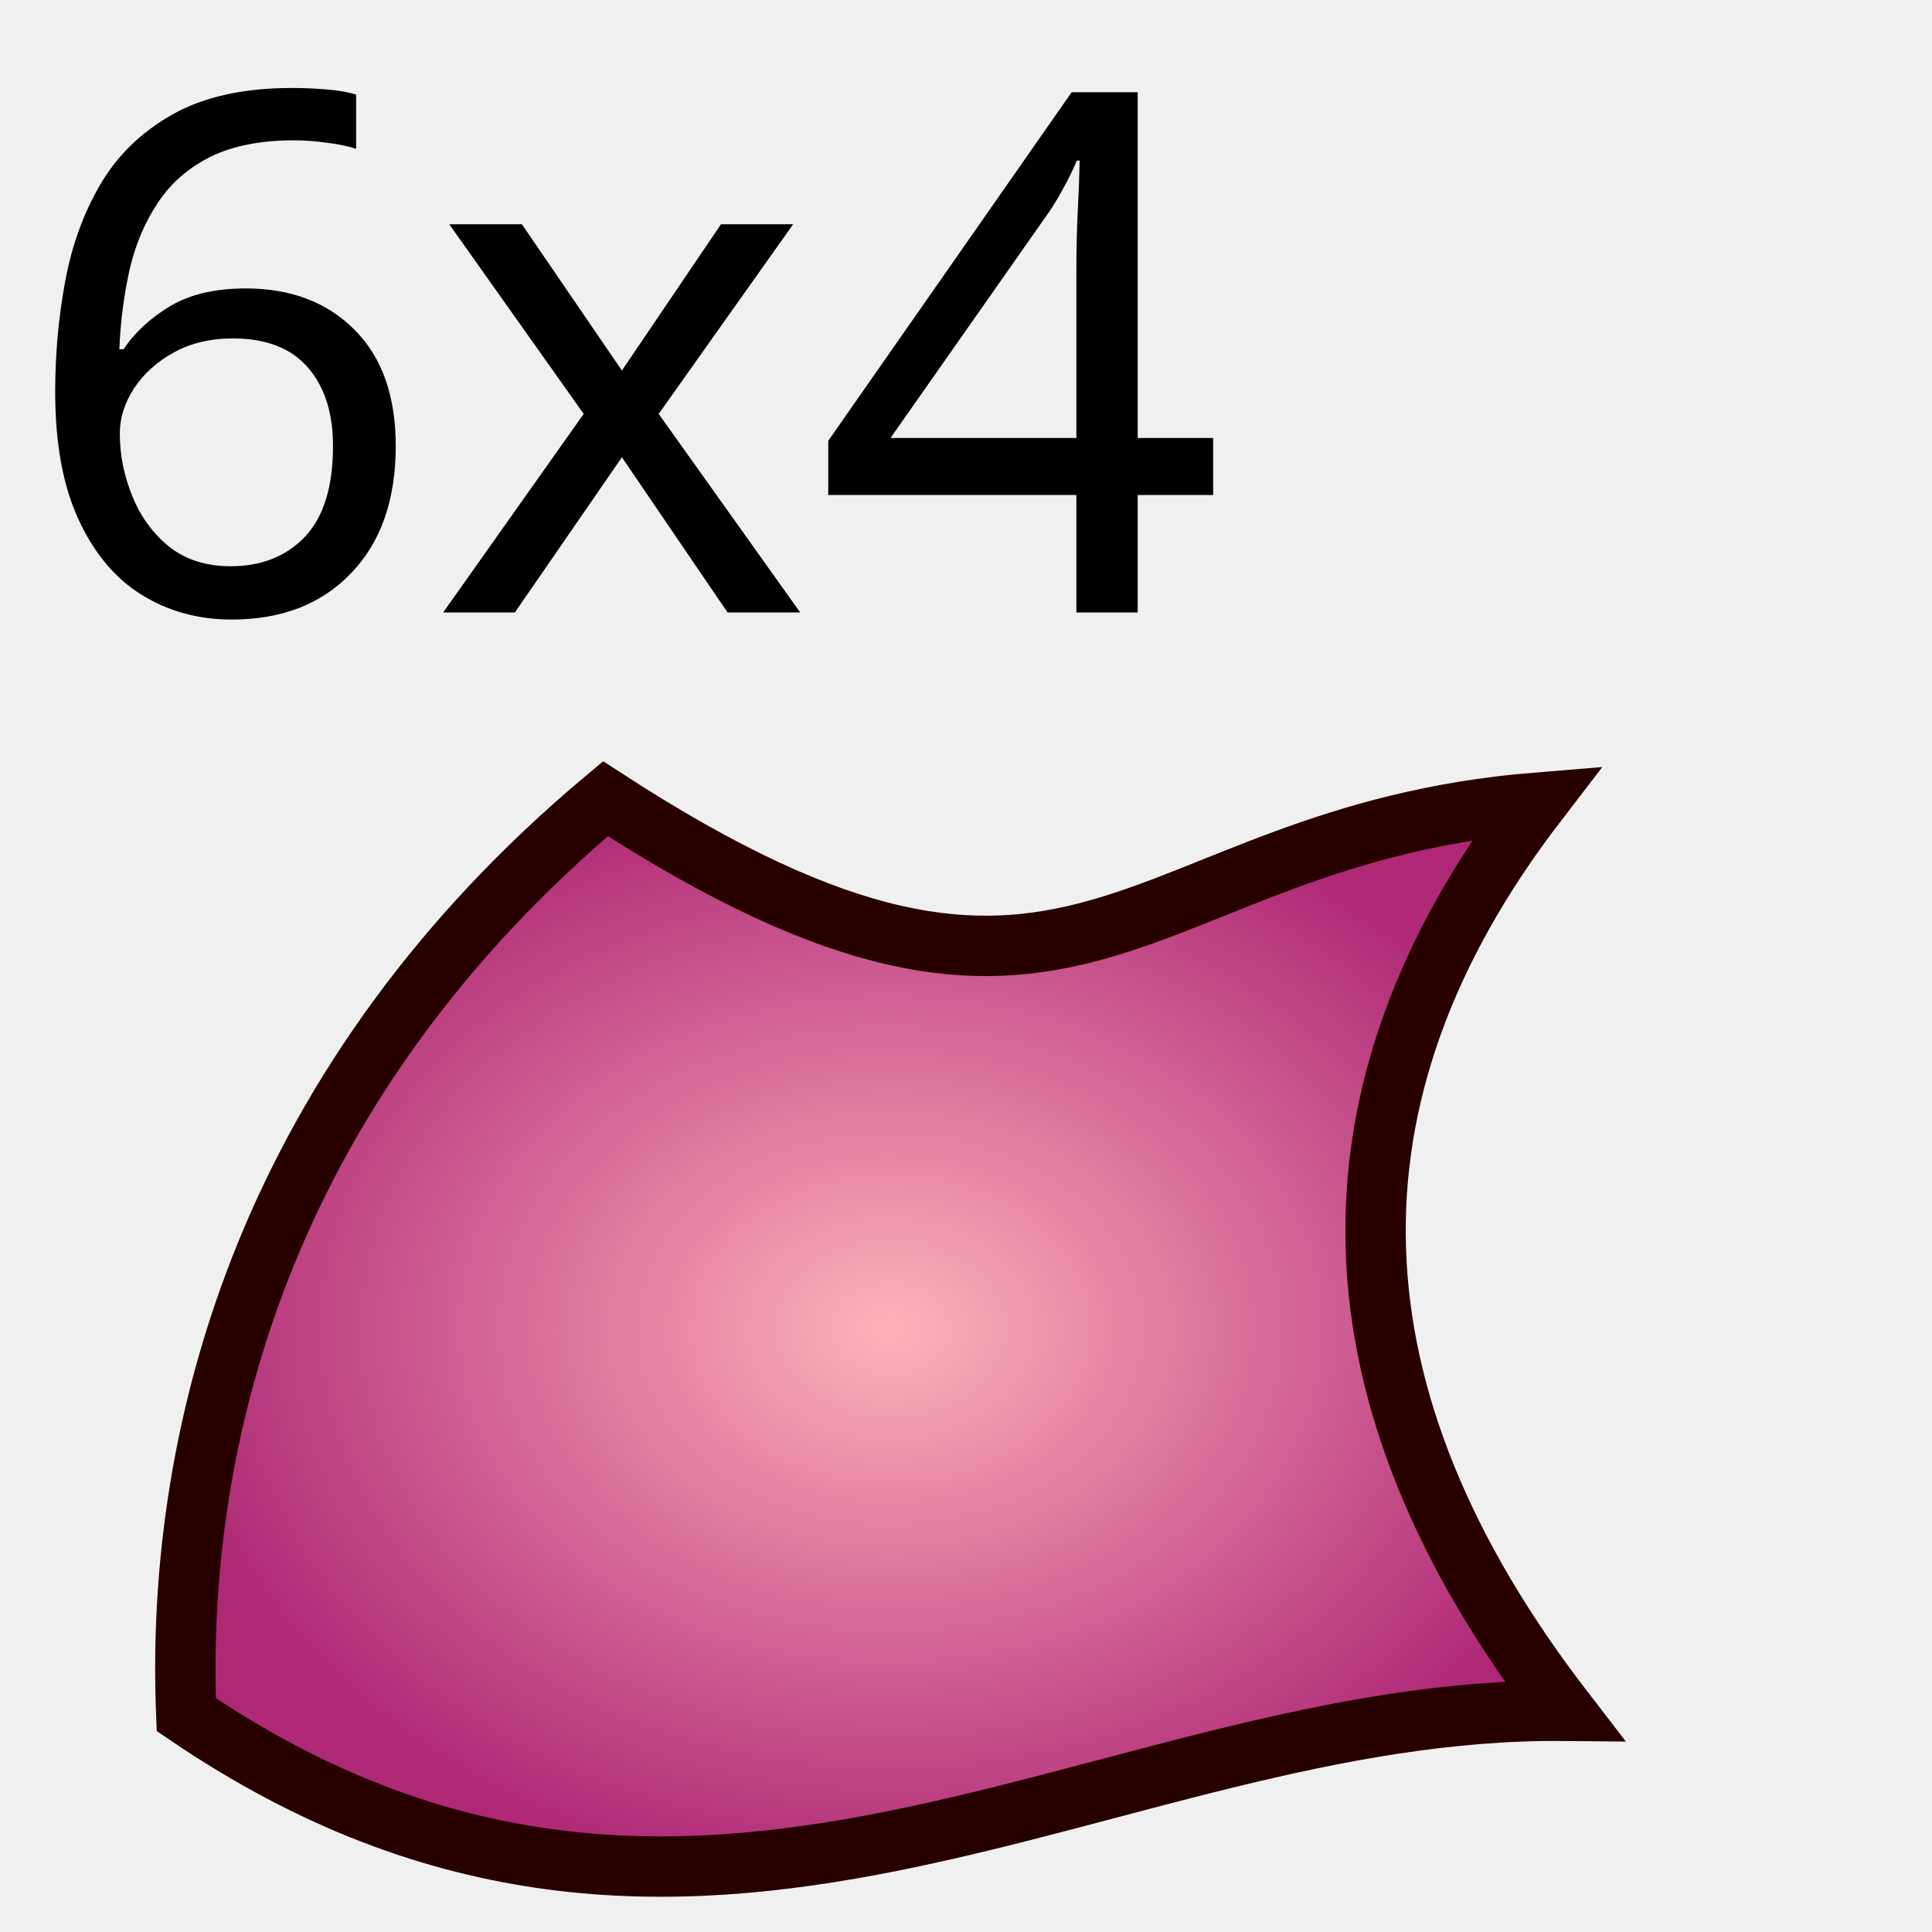
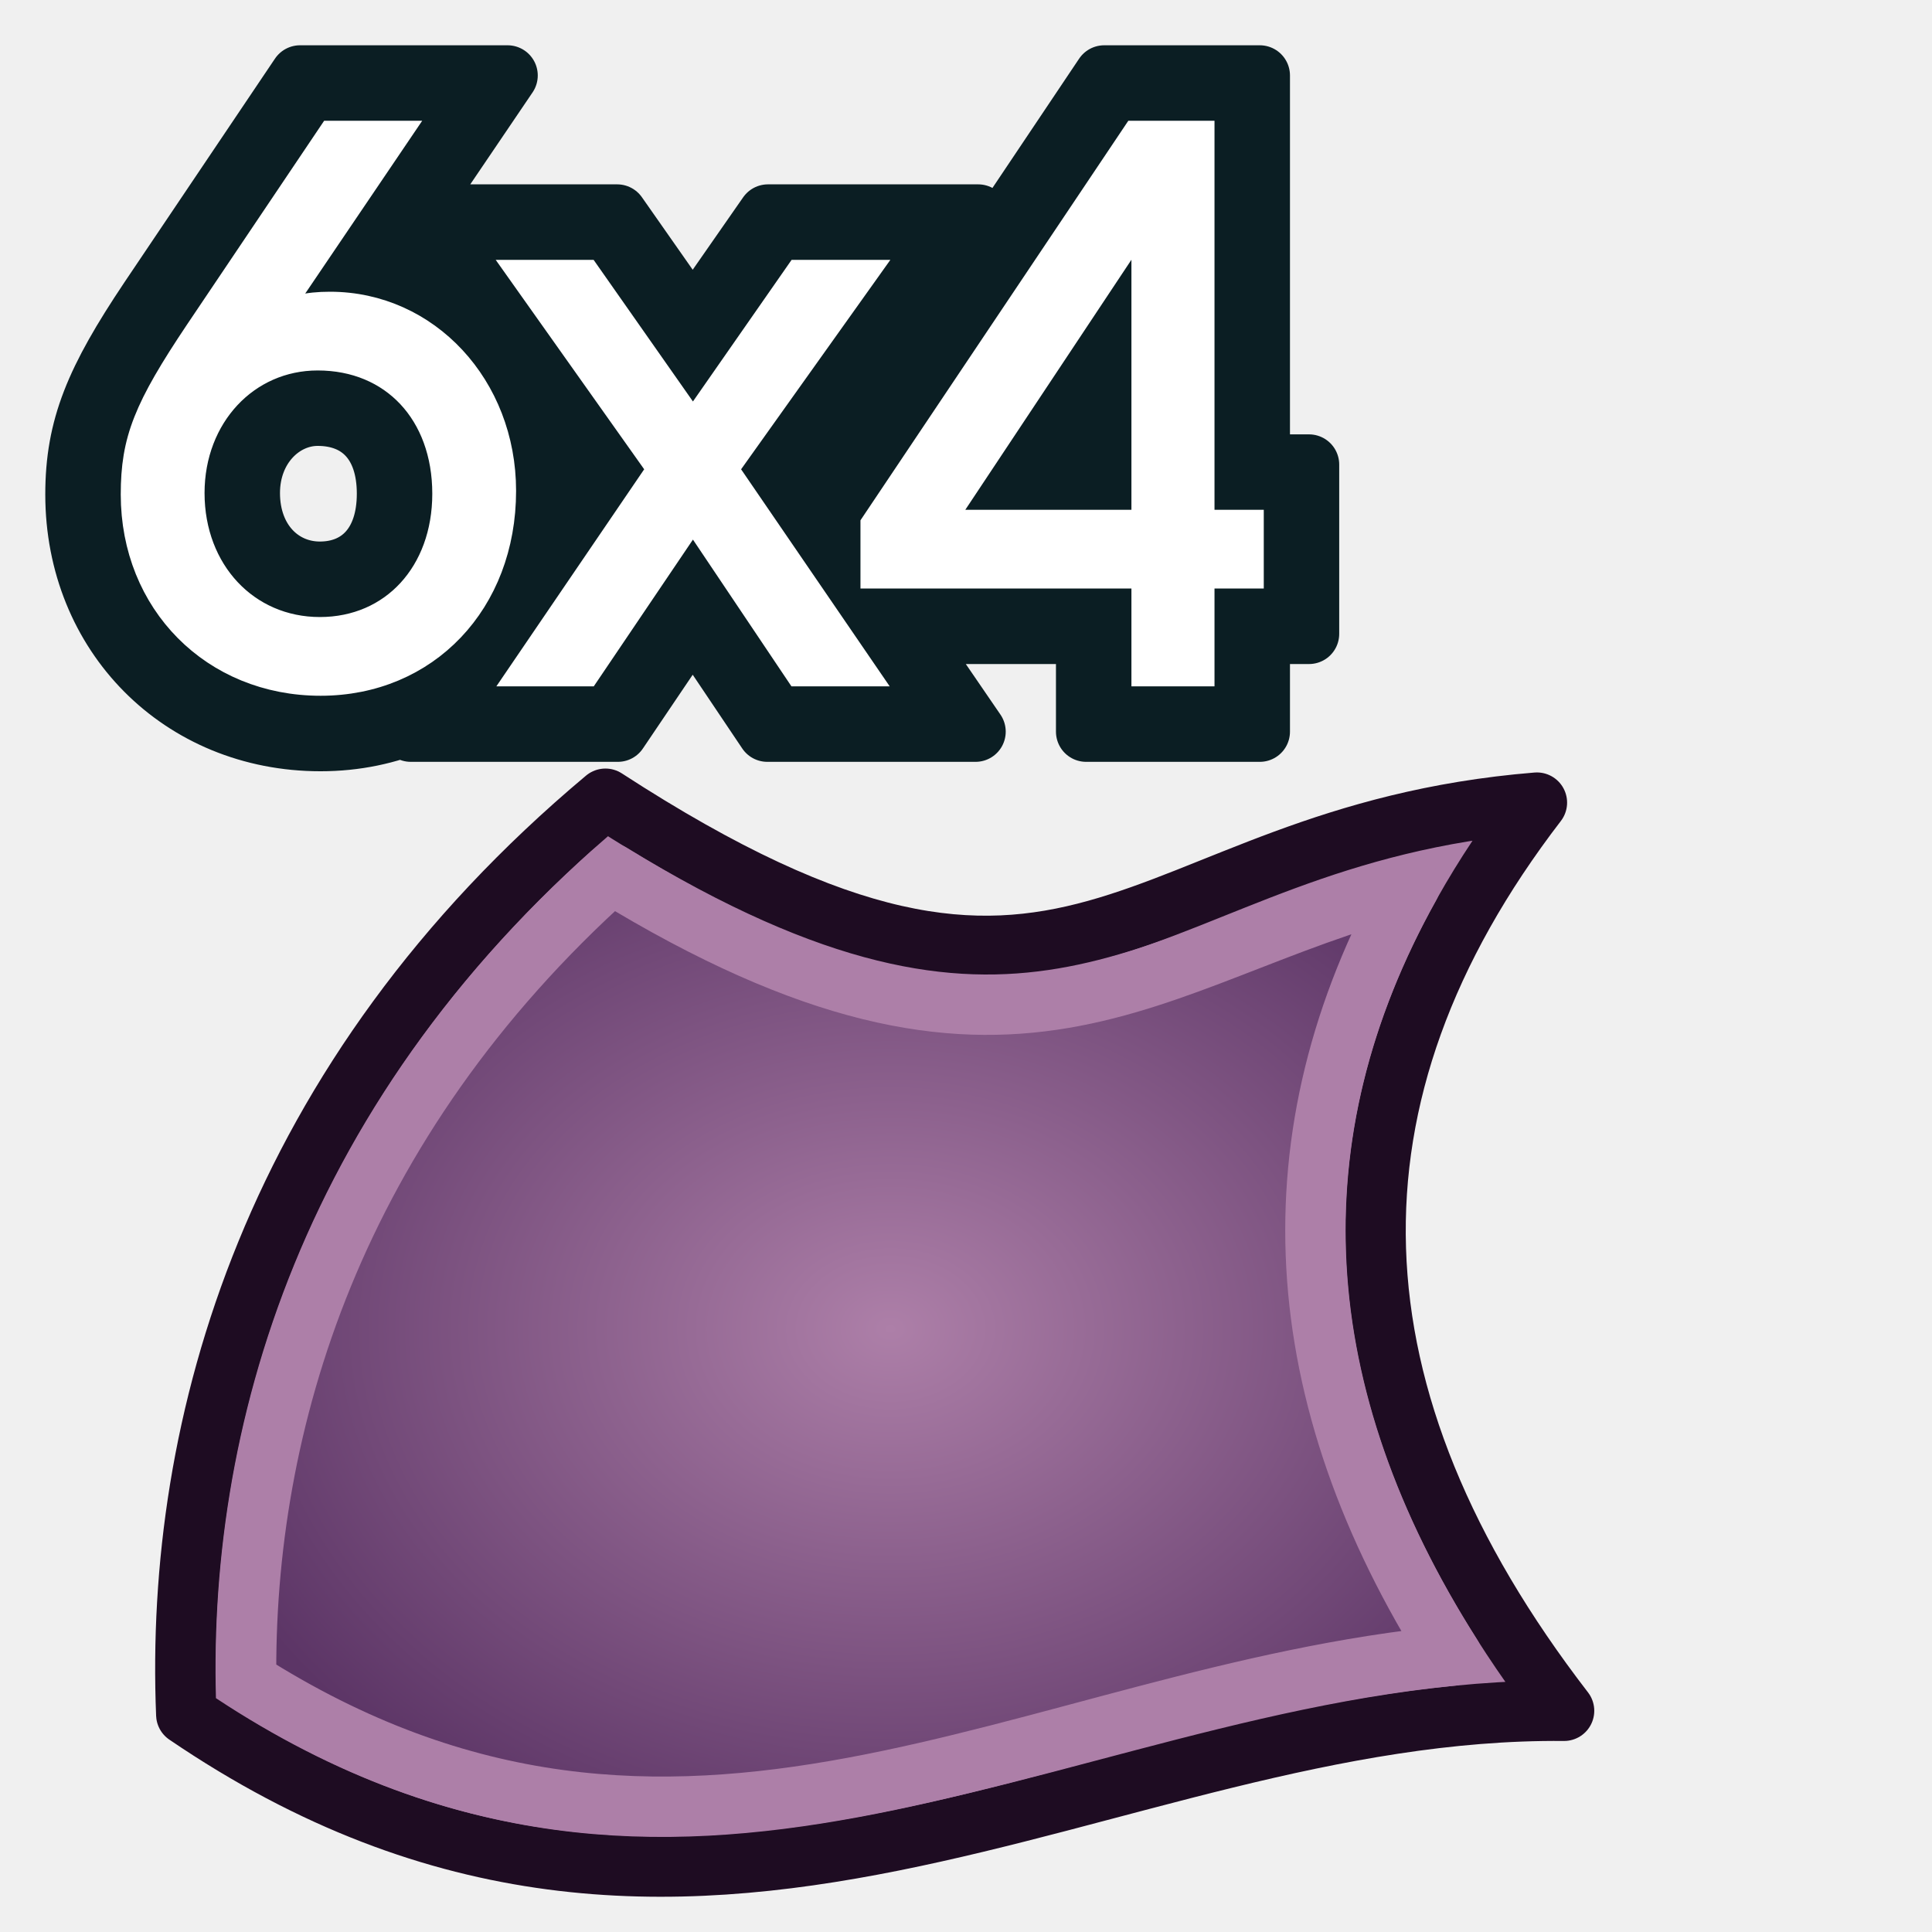
- <svg xmlns="http://www.w3.org/2000/svg" xmlns:xlink="http://www.w3.org/1999/xlink" width="64px" height="64px" id="svg2985" version="1.1">
-   <defs id="defs2987">
-     <linearGradient id="linearGradient3836">
-       <stop style="stop-color:#ffb2ba;stop-opacity:1;" offset="0" id="stop3838" />
-       <stop style="stop-color:#ae2876;stop-opacity:1" offset="1" id="stop3840" />
+ <svg xmlns="http://www.w3.org/2000/svg" xmlns:xlink="http://www.w3.org/1999/xlink" width="64" height="64" id="svg2869" version="1.1" viewBox="0 0 64 64">
+   <defs id="defs2871">
+     <linearGradient id="linearGradient5">
+       <stop style="stop-color:#ef2929;stop-opacity:1;" offset="0" id="stop19" />
+       <stop style="stop-color:#ef2929;stop-opacity:0;" offset="1" id="stop20" />
+     </linearGradient>
+     <linearGradient id="swatch18">
+       <stop style="stop-color:#ef2929;stop-opacity:1;" offset="0" id="stop18" />
+     </linearGradient>
+     <linearGradient id="swatch15">
+       <stop style="stop-color:#3d0000;stop-opacity:1;" offset="0" id="stop15" />
+     </linearGradient>
+     <linearGradient id="linearGradient5-1">
+       <stop style="stop-color:#ef2929;stop-opacity:1;" offset="0" id="stop5" />
+       <stop style="stop-color:#ef2929;stop-opacity:0;" offset="1" id="stop6" />
+     </linearGradient>
+     <linearGradient id="linearGradient3836-9">
+       <stop style="stop-color:#a40000;stop-opacity:1" offset="0" id="stop3838-8" />
+       <stop style="stop-color:#ef2929;stop-opacity:1" offset="1" id="stop3840-1" />
+     </linearGradient>
+     <linearGradient id="linearGradient3836-9-3">
+       <stop style="stop-color:#a40000;stop-opacity:1" offset="0" id="stop3838-8-5" />
+       <stop style="stop-color:#ef2929;stop-opacity:1" offset="1" id="stop3840-1-6" />
+     </linearGradient>
+     <linearGradient id="linearGradient2">
+       <stop style="stop-color:#73d216;stop-opacity:1;" offset="0" id="stop1" />
+       <stop style="stop-color:#8ae234;stop-opacity:1;" offset="1" id="stop2" />
    </linearGradient>
    <radialGradient xlink:href="#linearGradient3836" id="radialGradient4154" cx="29.5" cy="44.019" fx="29.5" fy="44.019" r="24.359" gradientTransform="matrix(1,0,0,0.7718136,0,10.04445)" gradientUnits="userSpaceOnUse" />
+     <linearGradient id="linearGradient3836">
+       <stop style="stop-color:#ad7fa8;stop-opacity:1" offset="0" id="stop3838" />
+       <stop style="stop-color:#5c3566;stop-opacity:1" offset="1" id="stop3840" />
+     </linearGradient>
  </defs>
-   <g id="layer1">
-     <text xml:space="preserve" style="font-style:normal;font-weight:normal;font-size:24px;line-height:125%;font-family:Sans;letter-spacing:0px;word-spacing:0px;fill:#000000;fill-opacity:1;stroke:none" x="0.514" y="20.288" id="text3025">
-       <tspan id="tspan3027" x="0.514" y="20.288">6x4</tspan>
-     </text>
-     <path style="fill:url(#radialGradient4154);stroke:#280000;stroke-width:2;stroke-linecap:butt;stroke-linejoin:miter;stroke-opacity:1;stroke-miterlimit:4;stroke-dasharray:none;fill-opacity:1.0" d="m 20.056,26.459 c 15.867,10.306 17.185,1.243 30.856,0.129 -7.438,9.684 -7.09,19.714 0.9,30.084 C 36.534,56.53 23.021,68.268 6.171,56.8 5.78,47.204 9.011,35.71 20.056,26.459 z" id="path3066" />
+   <g id="layer3" style="display:inline">
+     <path style="font-size:24px;line-height:1.25;font-family:Evolventa;-inkscape-font-specification:'Evolventa, Normal';letter-spacing:0px;word-spacing:0px;fill:#0b1e23;stroke:#0b1e23;stroke-linejoin:round;stroke-linecap:round;stroke-opacity:1;fill-opacity:1;stroke-width:2;stroke-dasharray:none" d="M 7.439,0 2.449,7.414 C 0.659,10.087 0,11.646 0,13.881 c 0,4.64 3.485,8.168 8.119,8.168 1.163,0 2.247,-0.232 3.219,-0.652 l -0.23,0.34 h 6.859 l 2.482,-3.676 2.469,3.676 h 6.898 l -2.219,-3.24 h 5.883 v 3.24 h 5.752 v -3.24 h 1.631 V 12.889 H 39.232 V 0 H 34.078 L 24.607,14.127 23.879,13.062 29.904,4.607 H 22.939 L 20.449,8.182 17.945,4.607 H 11.193 L 14.314,0 Z m 3.67,4.732 1.623,2.291 C 12.011,6.513 11.195,6.137 10.312,5.91 Z m 22.371,6.342 v 1.814 h -1.205 z m -17.756,0.17 1.287,1.816 -0.947,1.393 c 0.017,-0.229 0.031,-0.459 0.031,-0.693 0,-0.877 -0.132,-1.722 -0.371,-2.516 z m -7.701,0.027 c 1.379,0 2.297,0.895 2.297,2.584 0,1.677 -0.918,2.584 -2.225,2.584 -1.278,0 -2.32,-1.018 -2.32,-2.607 0,-1.523 1.078,-2.561 2.248,-2.561 z" id="text3025" aria-label="6x4" transform="translate(2.5,2.5)" />
+     <path style="fill:#ad7fa8;fill-opacity:1;stroke:#1e0c22;stroke-width:2;stroke-linecap:round;stroke-linejoin:round;stroke-miterlimit:4;stroke-dasharray:none;stroke-opacity:1" d="m 20.056,26.459 c 15.867,10.306 17.185,1.243 30.856,0.129 -7.438,9.684 -7.09,19.714 0.9,30.084 C 36.534,56.53 23.021,68.268 6.171,56.8 5.78,47.204 9.011,35.71 20.056,26.459 Z" id="path3066" />
+     <path style="font-size:24px;line-height:1.25;font-family:Evolventa;-inkscape-font-specification:'Evolventa, Normal';letter-spacing:0px;word-spacing:0px;fill:#ffffff;stroke:#ffffff;stroke-linejoin:miter;stroke-linecap:round" d="M 11.004,4.5 6.612,11.028 C 4.908,13.572 4.5,14.604 4.5,16.38 c 0,3.528 2.616,6.168 6.12,6.168 3.456,0 5.976,-2.64 5.976,-6.288 0,-3.408 -2.496,-6.096 -5.664,-6.096 -0.744,0 -1.272,0.12 -2.064,0.504 L 13.044,4.5 Z M 10.524,11.772 c 2.544,0 4.296,1.872 4.296,4.584 0,2.664 -1.752,4.584 -4.224,4.584 -2.472,0 -4.32,-1.968 -4.32,-4.608 0,-2.592 1.848,-4.56 4.248,-4.56 z m 6.864,10.464 h 2.016 l 3.552,-5.256 3.528,5.256 h 2.04 l -4.584,-6.696 4.584,-6.432 h -2.04 l -3.528,5.064 -3.552,-5.064 h -2.016 l 4.56,6.432 z m 20.592,0 h 1.752 v -3.24 h 1.632 v -1.608 h -1.632 V 4.5 h -2.088 l -8.64,12.888 v 1.608 h 8.976 z m 0,-4.848 h -6.936 l 6.936,-10.44 z" id="text1" aria-label="6x4" />
+     <path style="fill:url(#radialGradient4154);fill-opacity:1;stroke:#ad7fa8;stroke-width:2;stroke-linecap:round;stroke-linejoin:round;stroke-miterlimit:4;stroke-dasharray:none;stroke-opacity:1" d="m 20.25,28.941 c 13.431,8.225 17.682,2.648 26.457,0.385 -4.623,8.285 -4.099,16.896 1.379,25.52 C 34.022,56.188 22.565,64.868 8.154,55.697 8.054,47.21 10.997,37.234 20.25,28.941 Z" id="path2" />
  </g>
</svg>
